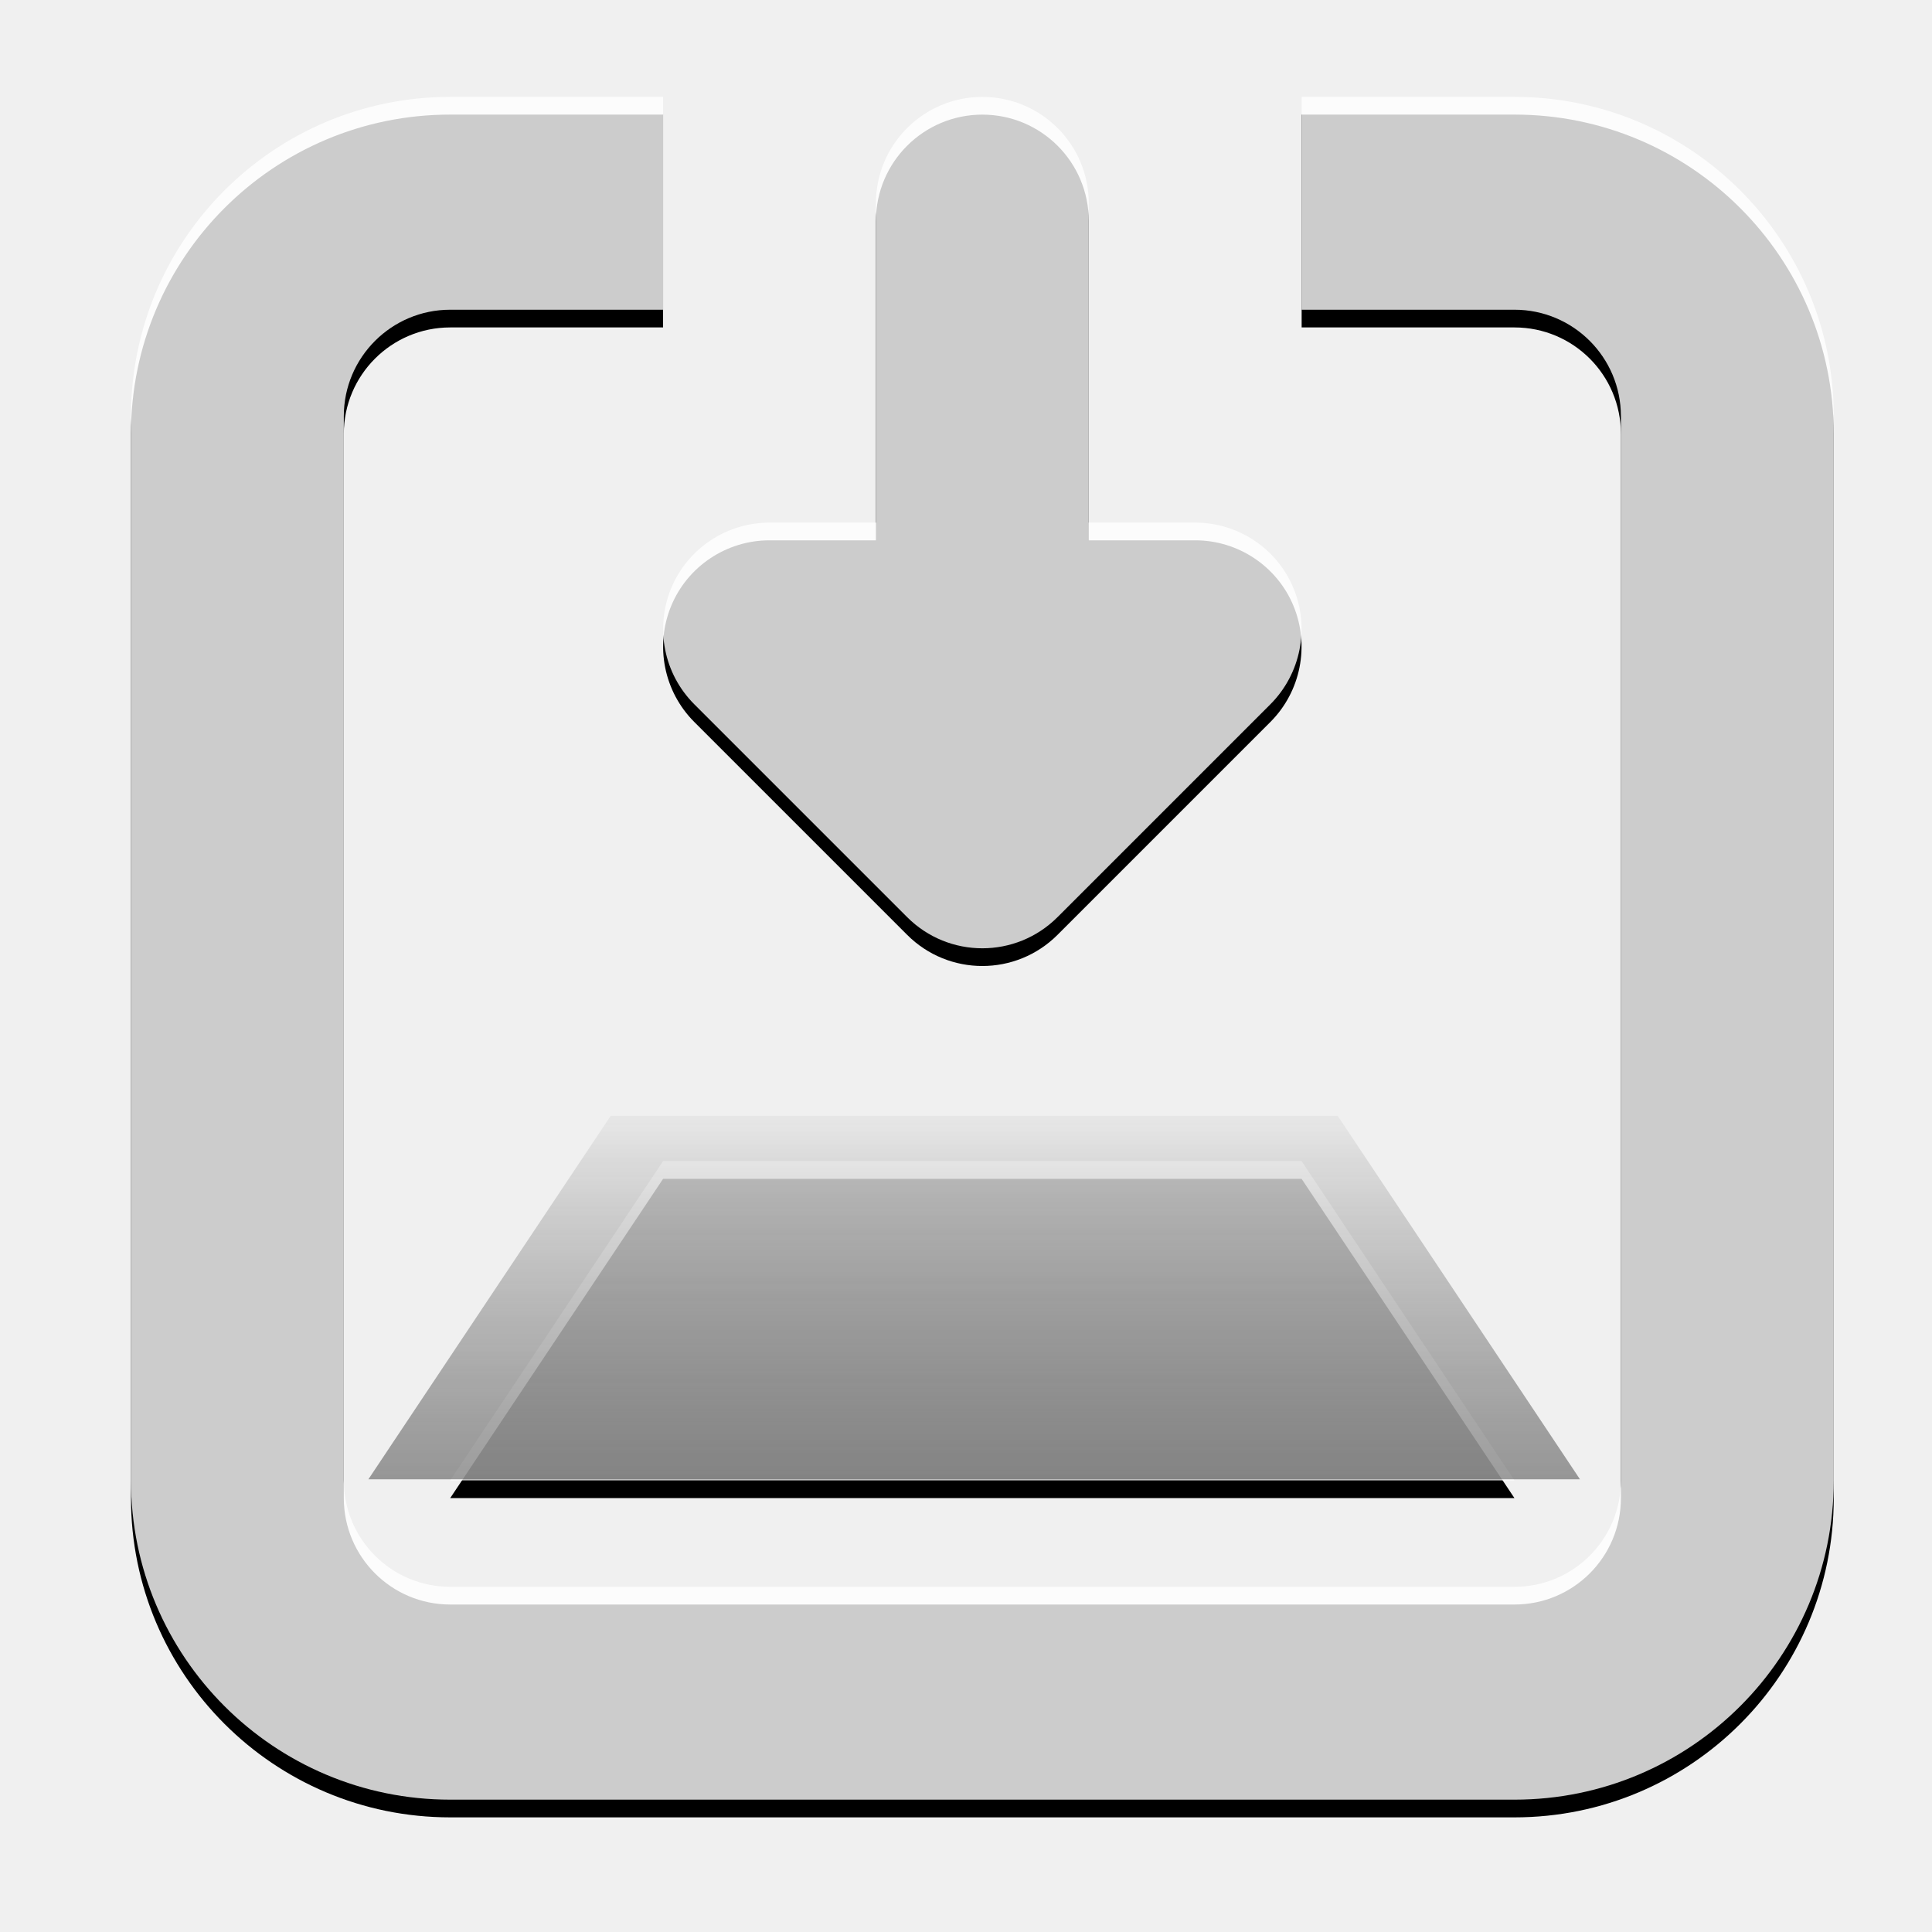
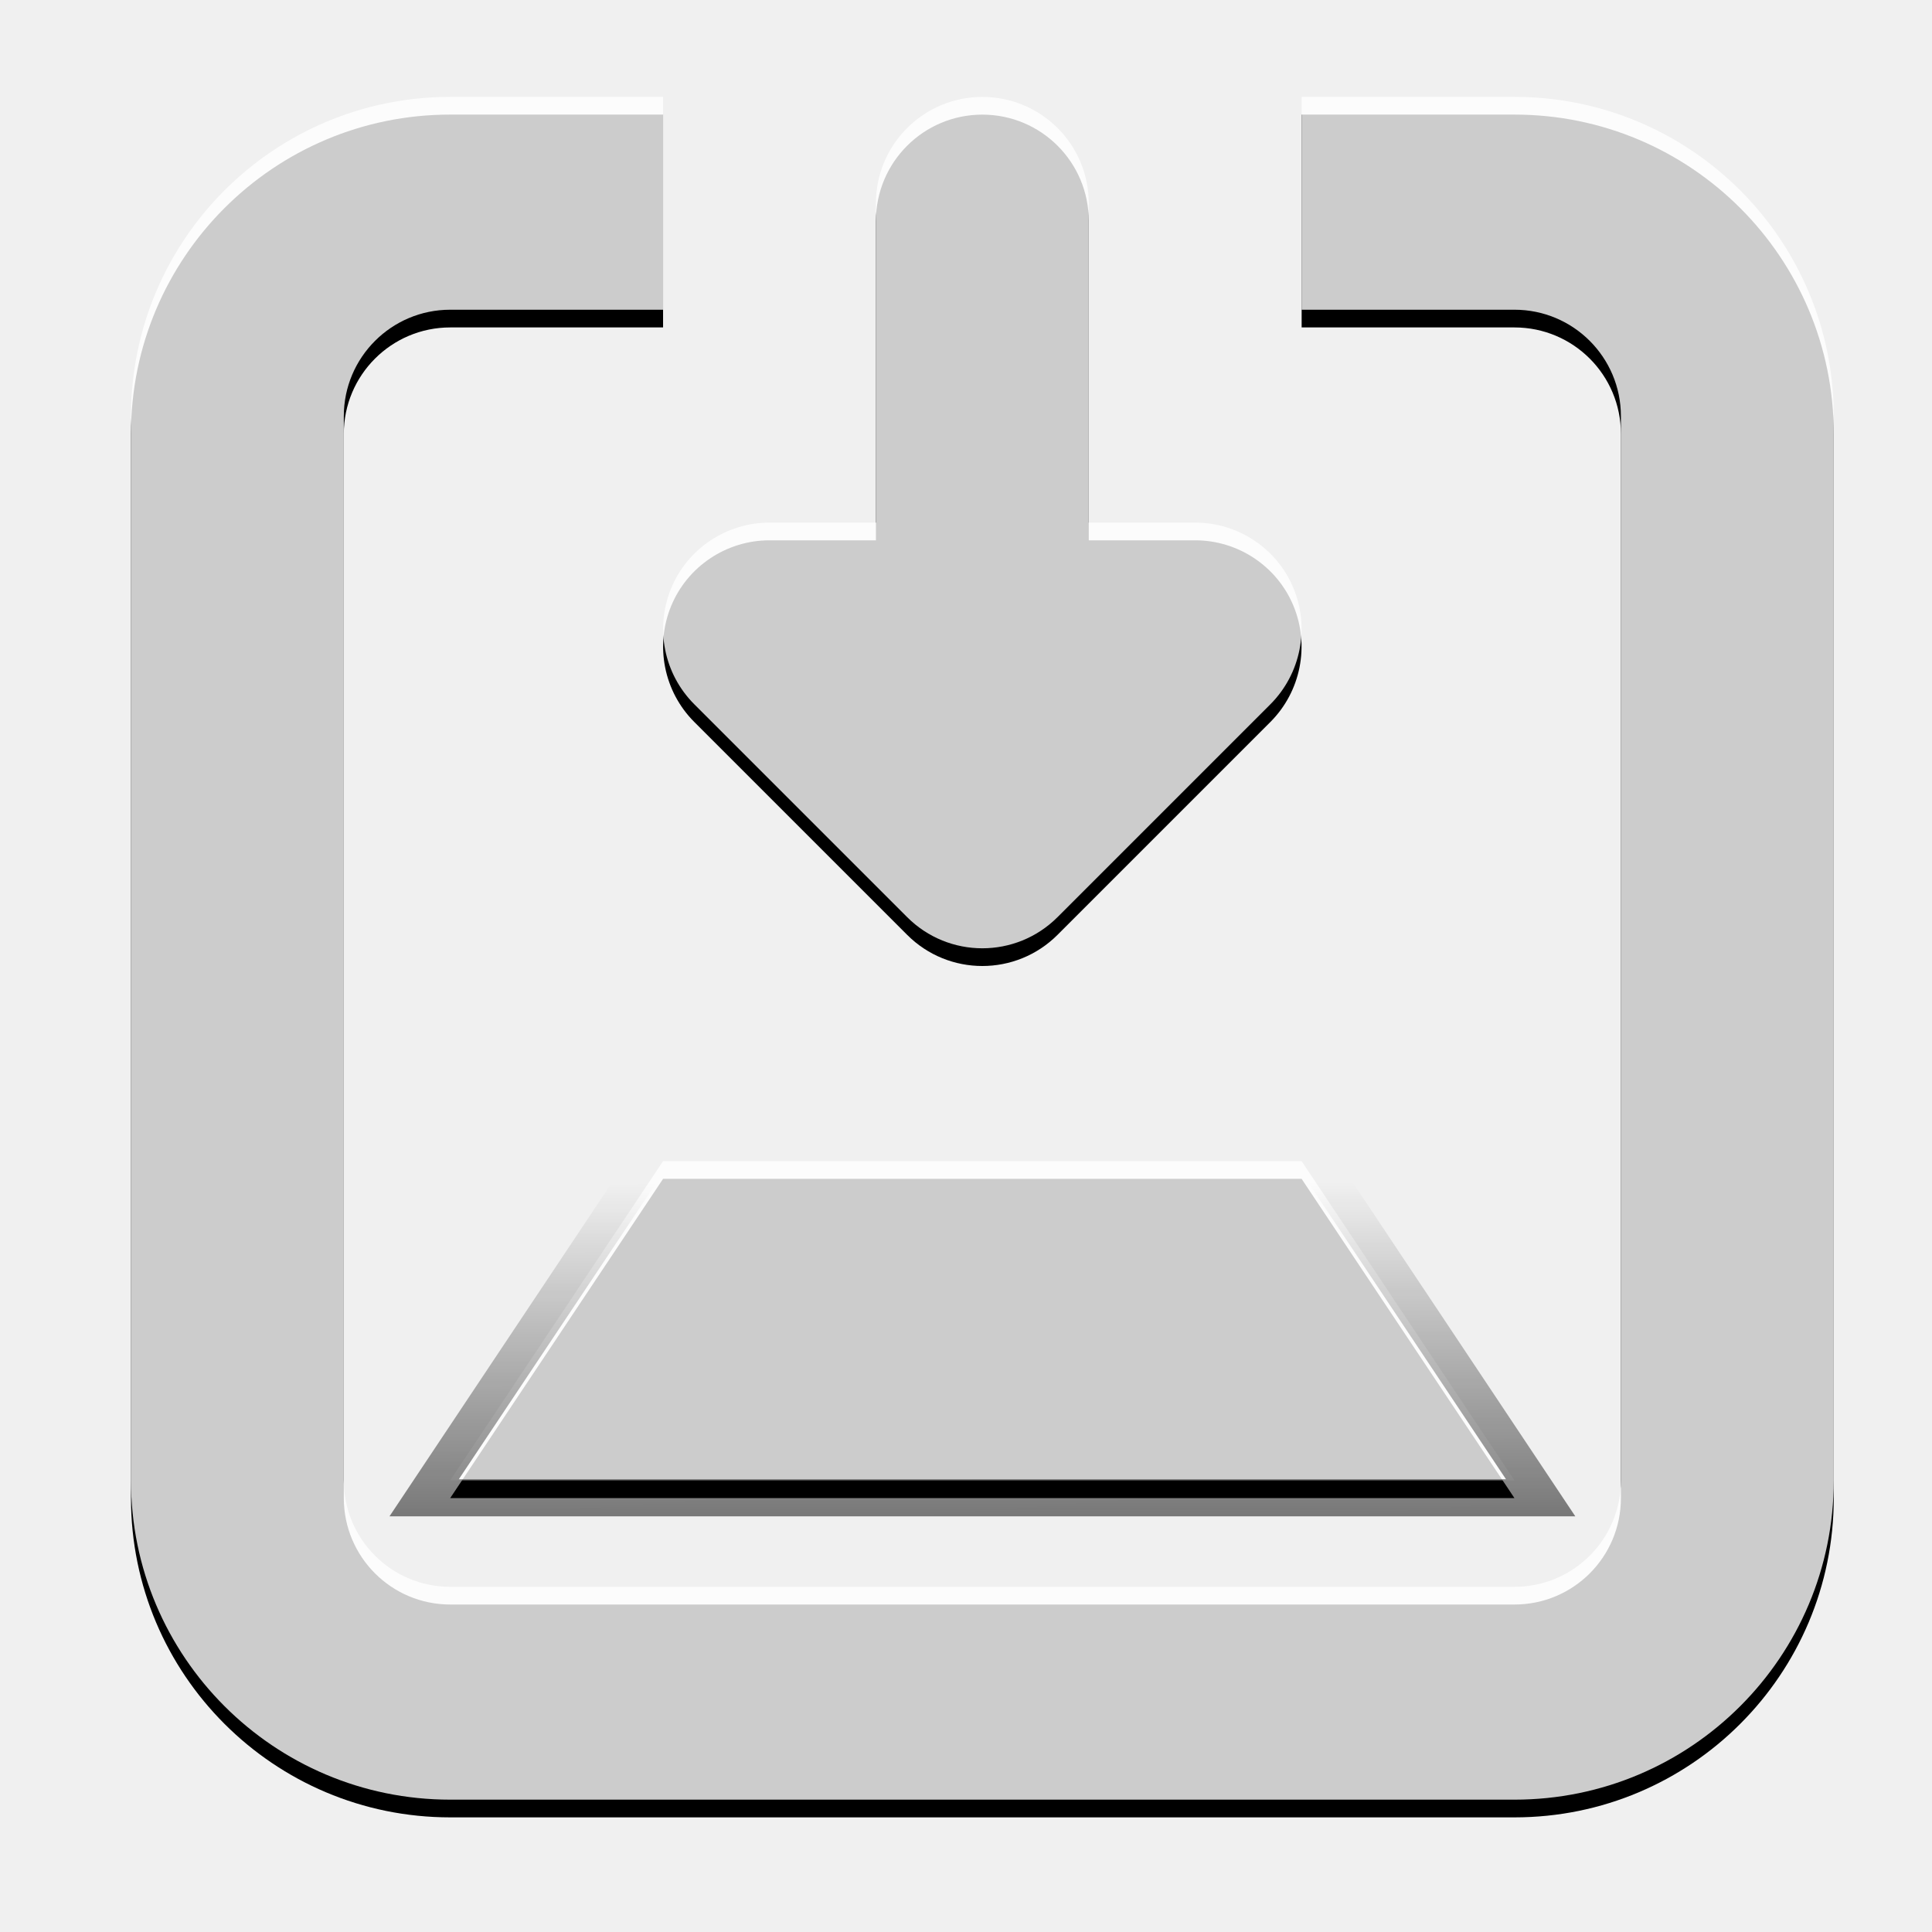
<svg xmlns="http://www.w3.org/2000/svg" xmlns:xlink="http://www.w3.org/1999/xlink" version="1.1" id="Layer_1" x="0px" y="0px" width="48px" height="48px" viewBox="0 0 48 48" enable-background="new 0 0 16 16" xml:space="preserve" fill="#000000">
  <defs id="defs7">
+     <linearGradient id="linearGradient3797">
+       <stop style="stop-color:#000000;stop-opacity:1;" offset="0" id="stop3799" />
+       <stop style="stop-color:#000000;stop-opacity:0;" offset="1" id="stop3801" />
+     </linearGradient>
    <linearGradient id="linearGradient3789">
      <stop style="stop-color:#404040;stop-opacity:1;" offset="0" id="stop3791" />
      <stop style="stop-color:#000000;stop-opacity:0;" offset="1" id="stop3793" />
    </linearGradient>
-     <linearGradient xlink:href="#linearGradient3789" id="linearGradient3795" x1="23.593" y1="37.932" x2="23.593" y2="27.559" gradientUnits="userSpaceOnUse" gradientTransform="matrix(1.138462,0,0,1.138462,-3.351239,-4.463625)" />
+     <linearGradient xlink:href="#linearGradient3797" id="linearGradient3803" x1="24.924" y1="38.949" x2="24.907" y2="29.39" gradientUnits="userSpaceOnUse" />
  </defs>
  <path d="m 37.627,2.847 c 4.381,0 7.932,3.551 7.932,7.932 l 0,26.441 c 0,4.381 -3.551,7.932 -7.932,7.932 l -26.441,0 c -4.381,0 -7.932,-3.551 -7.932,-7.932 l 0,-26.441 c 0,-4.381 3.551,-7.932 7.932,-7.932 l 5.288,0 0,5.288 -5.288,0 c -1.46,0 -2.644,1.185 -2.644,2.644 l 0,26.441 c 0,1.462 1.185,2.644 2.644,2.644 l 26.441,0 c 1.462,0 2.644,-1.182 2.644,-2.644 l 0,-26.441 c 0,-1.46 -1.182,-2.644 -2.644,-2.644 l -5.288,0 0,-5.288 5.288,0 z m -21.153,26.441 15.864,0 5.288,7.932 -26.441,0 z m 6.063,-6.063 -5.288,-5.288 c -0.756,-0.756 -0.981,-1.893 -0.574,-2.882 0.407,-0.986 1.375,-1.631 2.443,-1.631 l 2.644,0 0,-7.932 c 0,-1.462 1.185,-2.644 2.644,-2.644 1.462,0 2.644,1.182 2.644,2.644 l 0,7.932 2.644,0 c 1.068,0 2.036,0.645 2.443,1.631 0.407,0.989 0.18,2.126 -0.574,2.882 l -5.288,5.288 c -0.516,0.516 -1.192,0.775 -1.869,0.775 -0.677,0 -1.354,-0.259 -1.869,-0.775 z" id="path3" style="stroke:none" />
  <path d="m 37.627,2.407 c 4.381,0 7.932,3.551 7.932,7.932 l 0,26.441 c 0,4.381 -3.551,7.932 -7.932,7.932 l -26.441,0 c -4.381,0 -7.932,-3.551 -7.932,-7.932 l 0,-26.441 c 0,-4.381 3.551,-7.932 7.932,-7.932 l 5.288,0 0,5.288 -5.288,0 c -1.46,0 -2.644,1.185 -2.644,2.644 l 0,26.441 c 0,1.462 1.185,2.644 2.644,2.644 l 26.441,0 c 1.462,0 2.644,-1.182 2.644,-2.644 l 0,-26.441 c 0,-1.46 -1.182,-2.644 -2.644,-2.644 l -5.288,0 0,-5.288 5.288,0 z m -21.153,26.441 15.864,0 5.288,7.932 -26.441,0 z m 6.063,-6.063 -5.288,-5.288 c -0.756,-0.756 -0.981,-1.893 -0.574,-2.882 0.407,-0.986 1.375,-1.631 2.443,-1.631 l 2.644,0 0,-7.932 c 0,-1.462 1.185,-2.644 2.644,-2.644 1.462,0 2.644,1.182 2.644,2.644 l 0,7.932 2.644,0 c 1.068,0 2.036,0.645 2.443,1.631 0.407,0.989 0.18,2.126 -0.574,2.882 l -5.288,5.288 c -0.516,0.516 -1.192,0.775 -1.869,0.775 -0.677,0 -1.354,-0.259 -1.869,-0.775 z" id="path3-2" style="opacity:0.8;fill:#ffffff;fill-opacity:1" />
-   <path d="m 15.173,27.722 18.061,0 6.02,9.031 -30.102,0 z" id="path3-2-6" style="opacity:0.575;fill:url(#linearGradient3795);fill-opacity:1" />
+   <path d="m 16.085,28.89 16.644,0 5.548,8.322 -27.739,0 z" id="path3-2-6" style="opacity:0.575;fill:none;stroke:url(#linearGradient3803);stroke-width:0.922;stroke-opacity:1" />
</svg>
